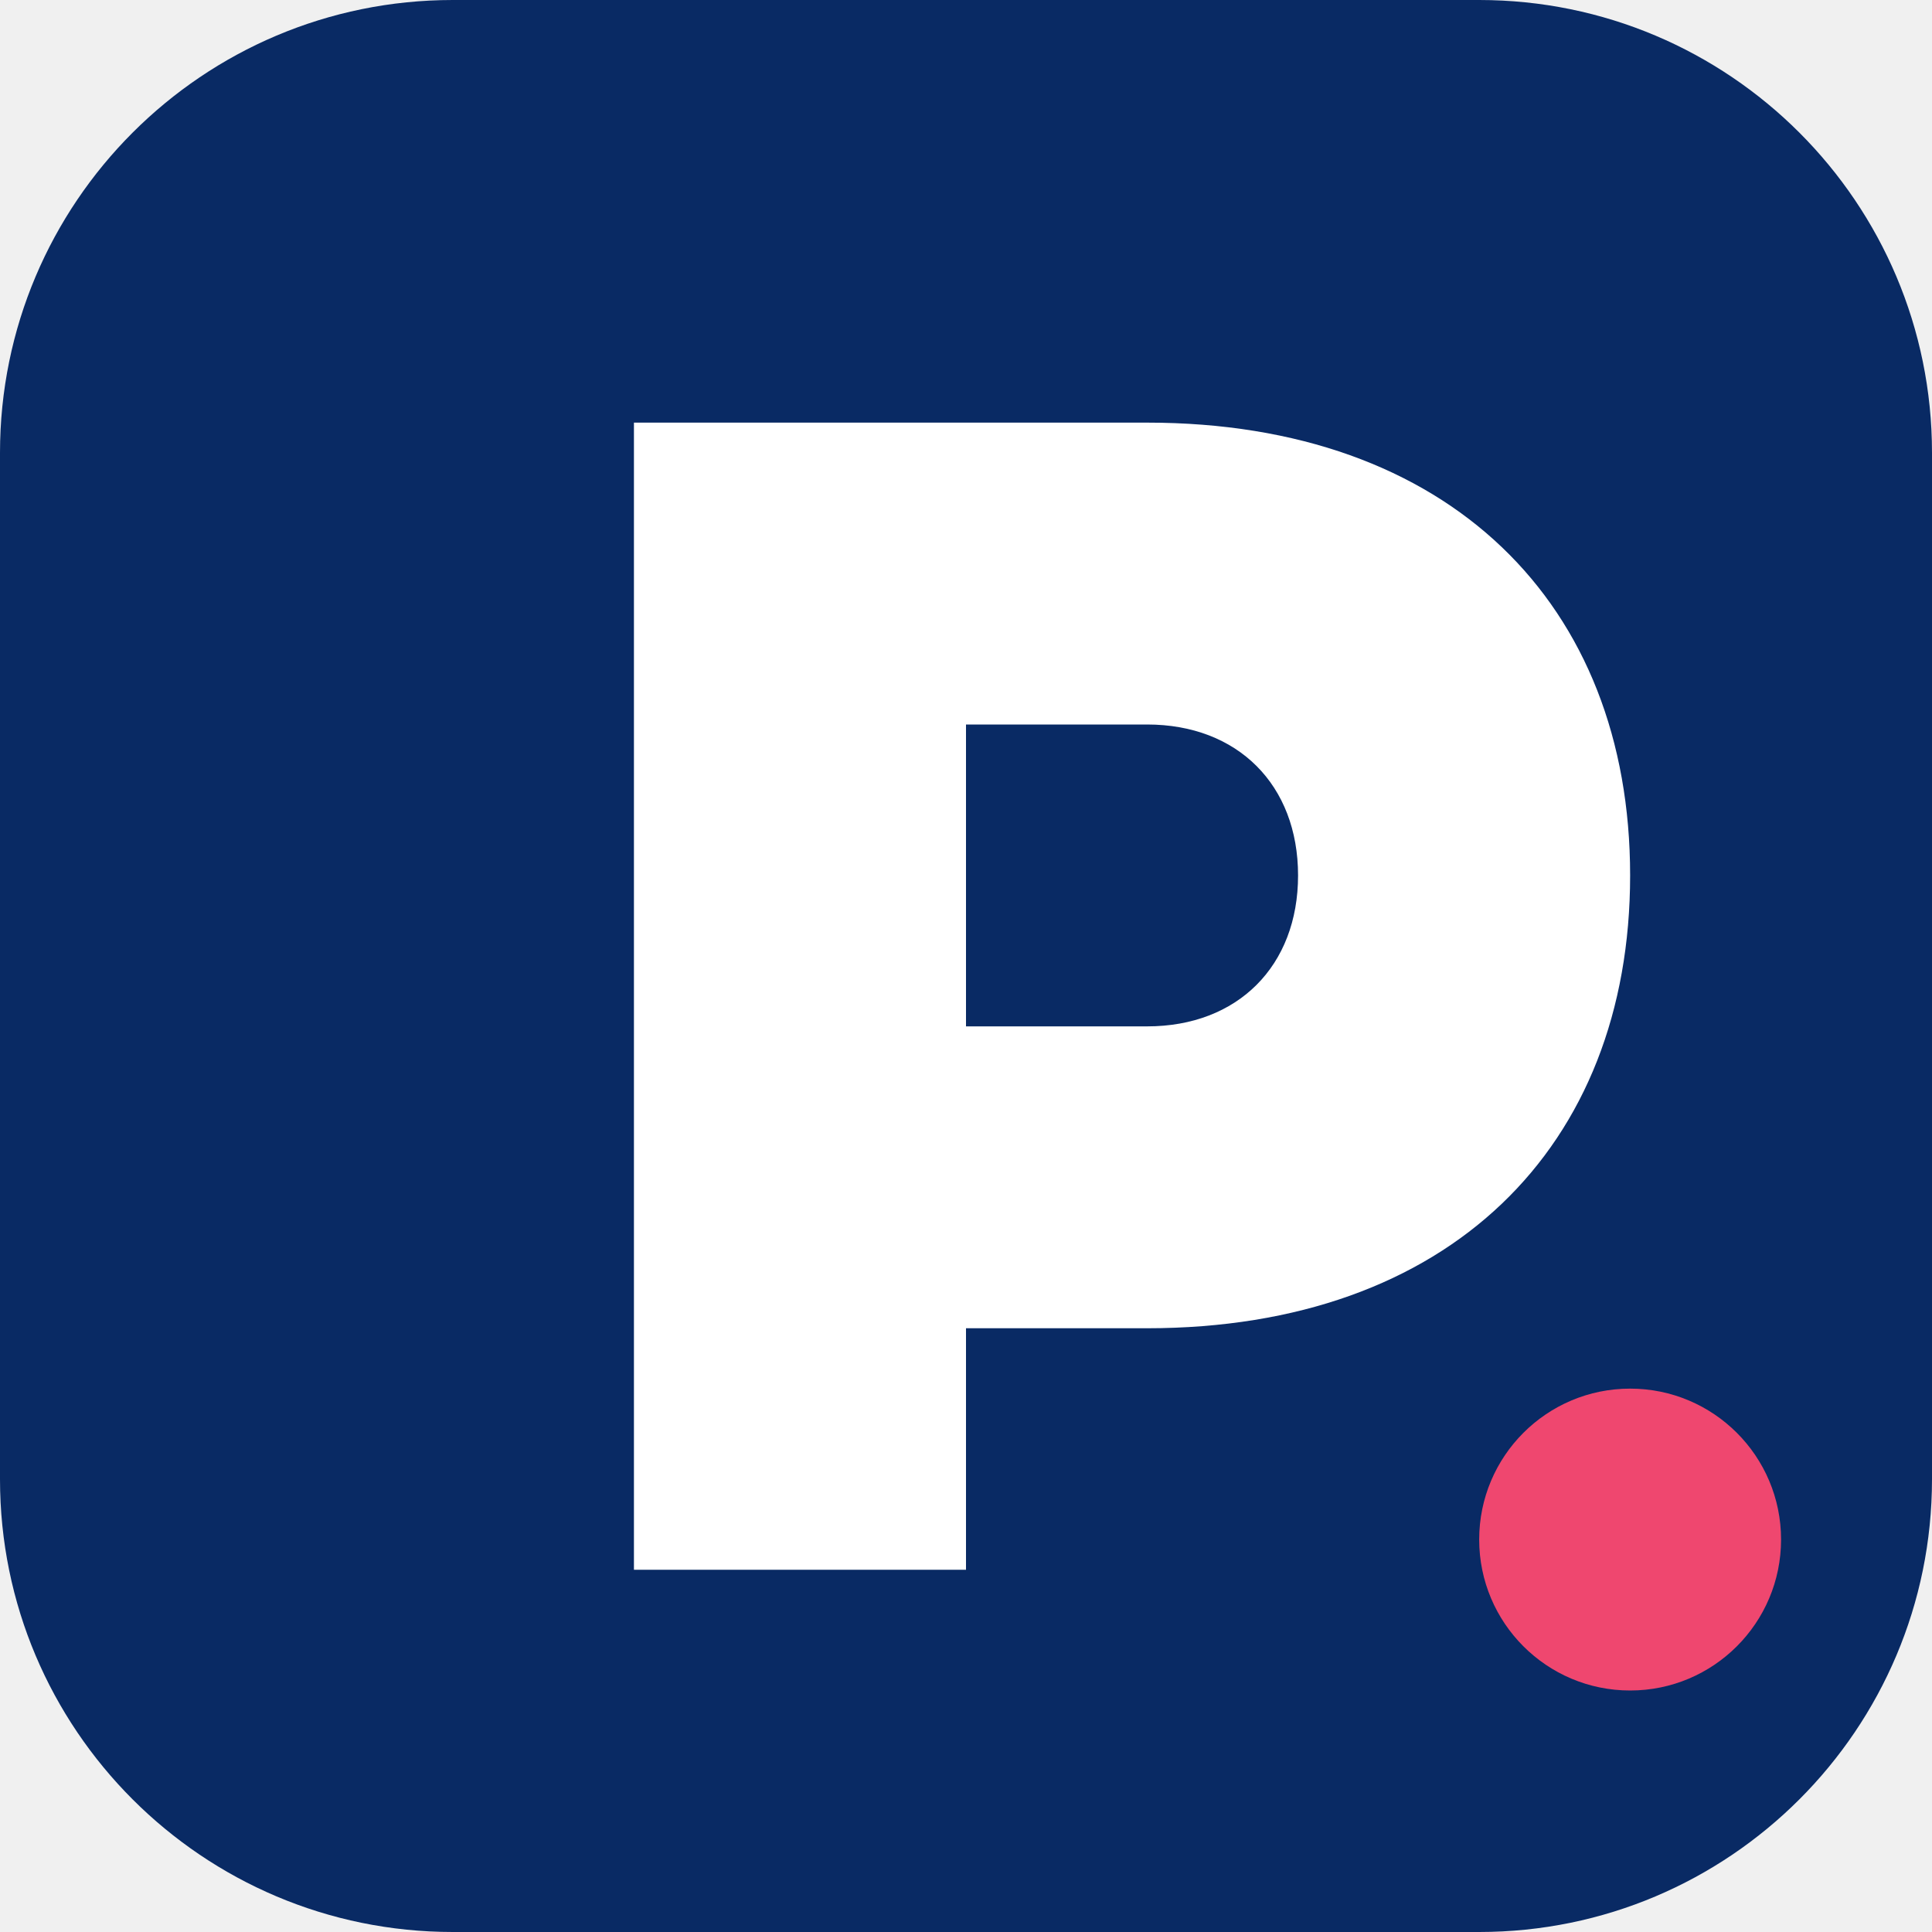
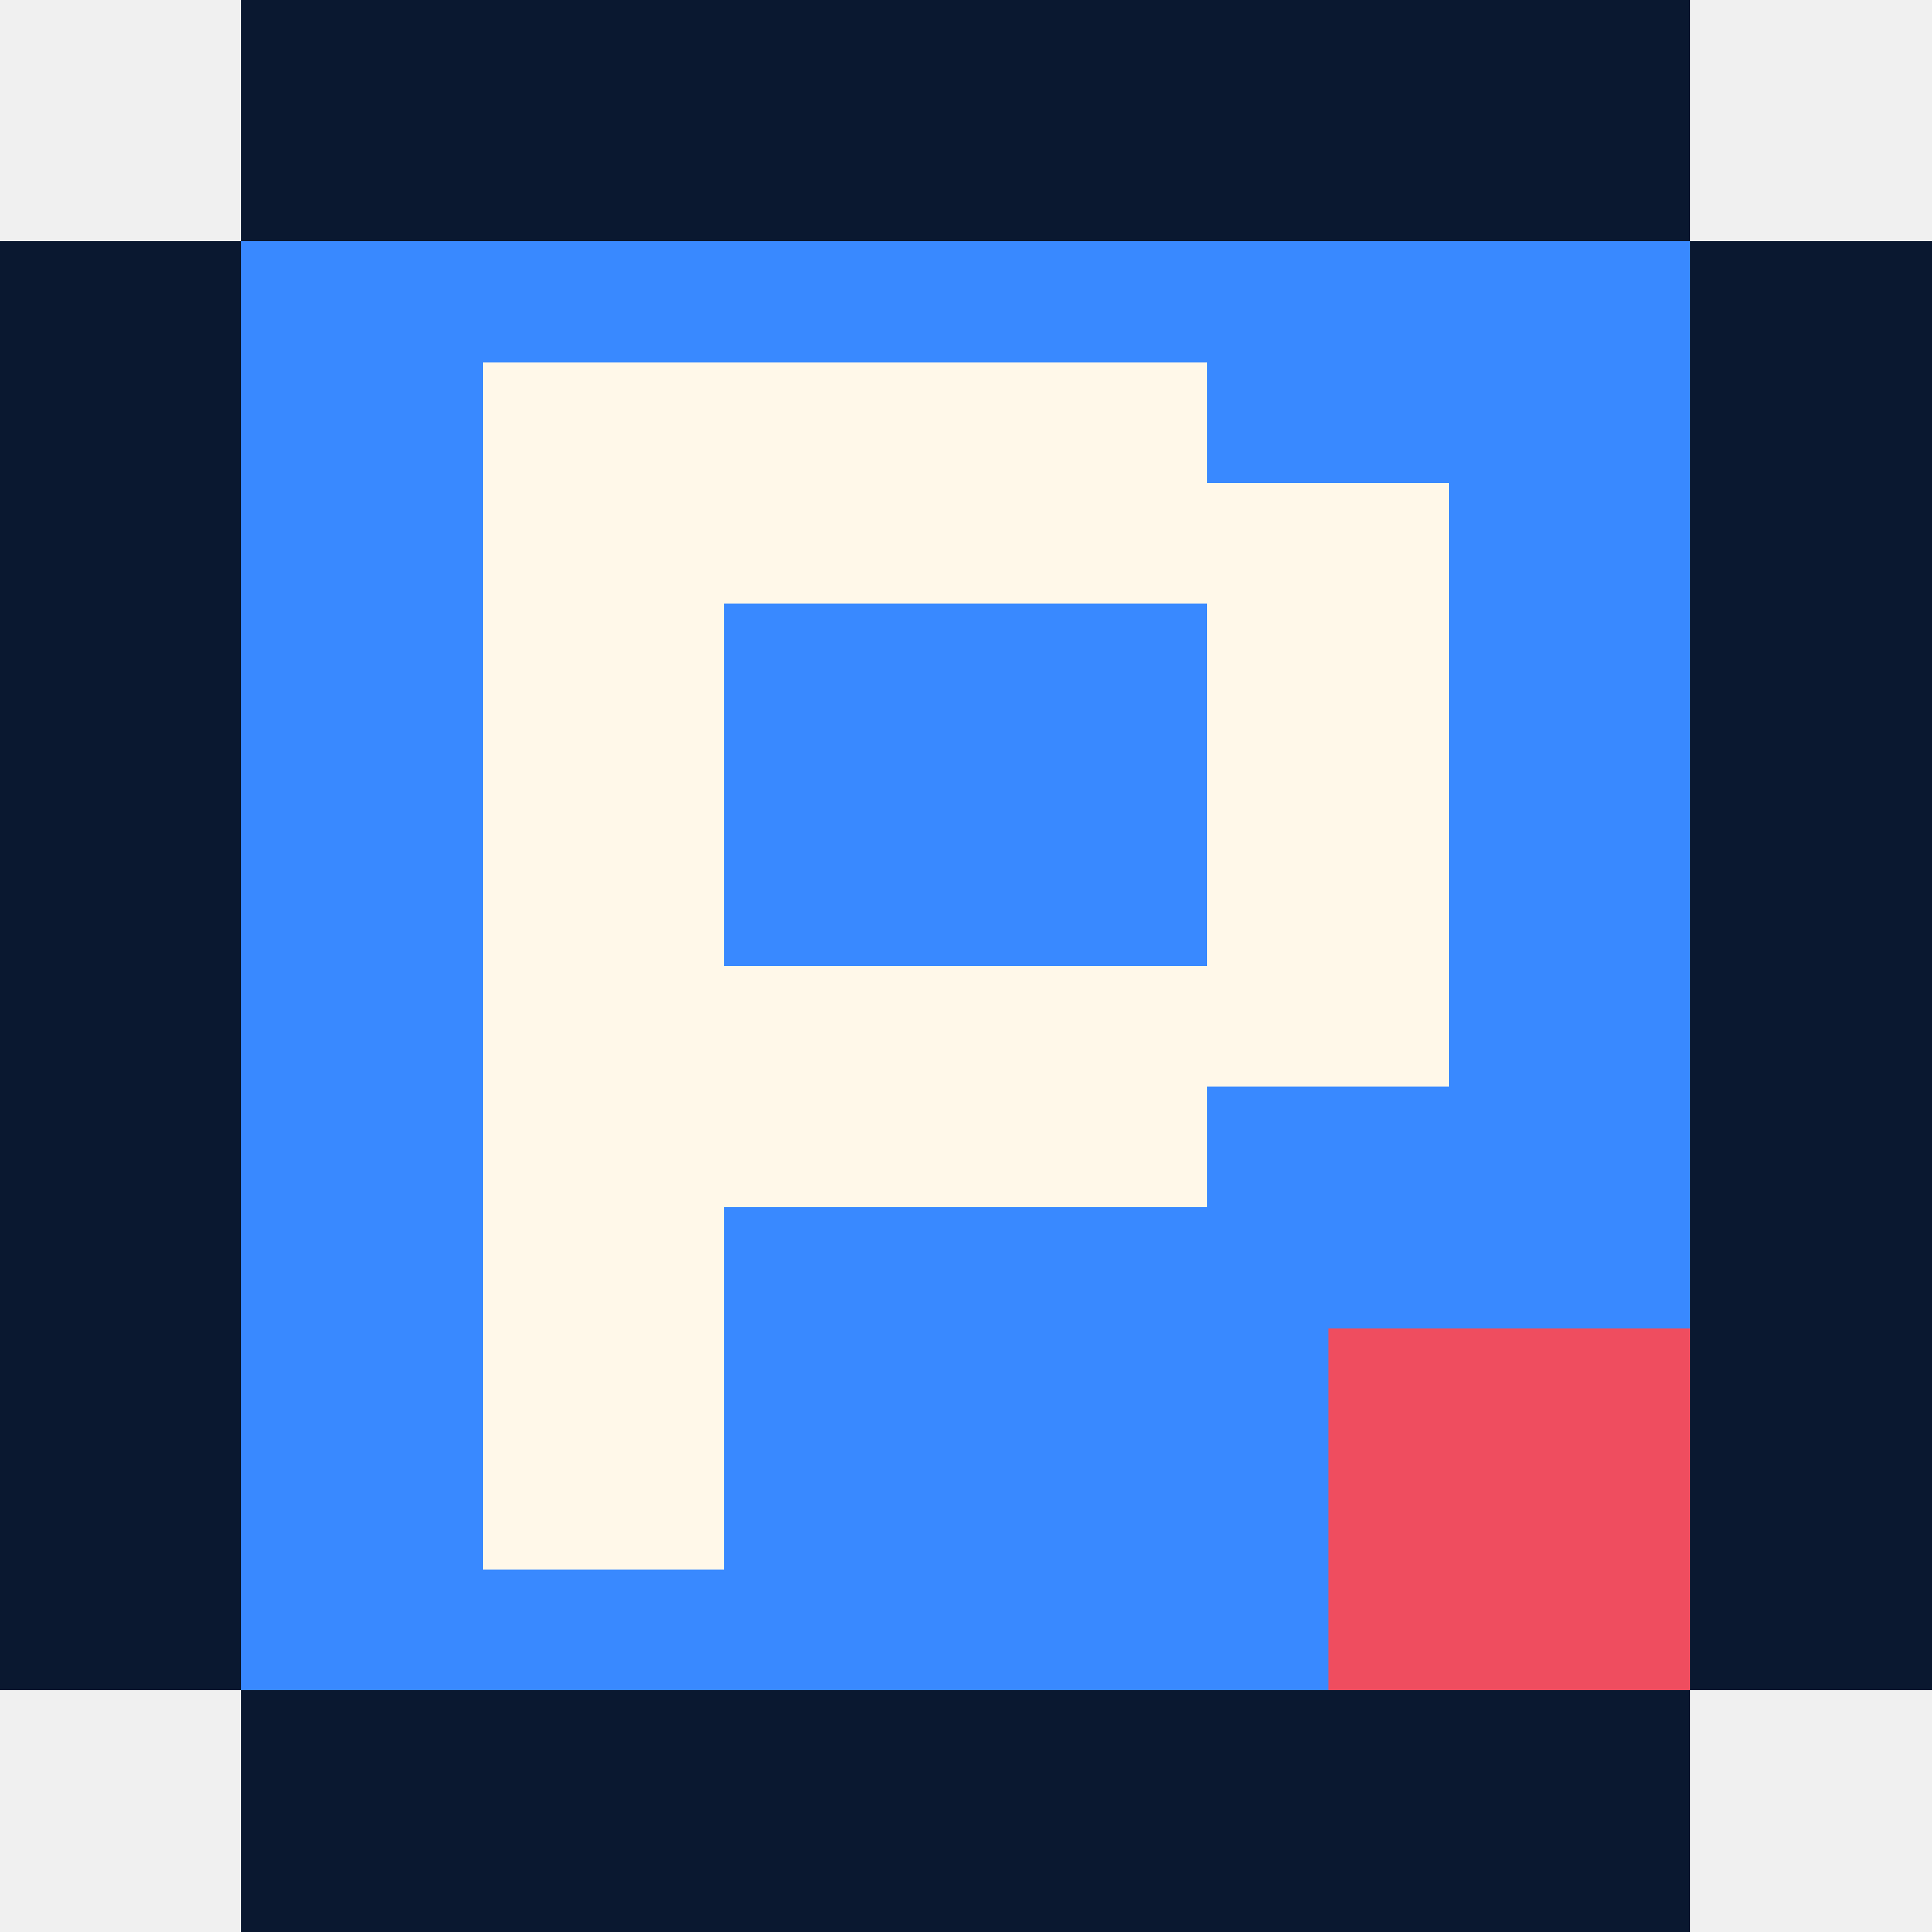
- <svg xmlns="http://www.w3.org/2000/svg" width="64" height="64" viewBox="0 0 64 64">
-   <rect width="64" height="64" rx="15" fill="#092a64" />
-   <path d="M21 14h17c10 0 16 6 16 15s-6 15-16 15H32v8H21V14zm11 10v10h6c3 0 5-2 5-5s-2-5-5-5h-6z" fill="#fff" />
-   <circle cx="54" cy="51" r="5" fill="#ef476f" />
+ <svg xmlns="http://www.w3.org/2000/svg" viewBox="0 0 16 16" shape-rendering="crispEdges">
+   <path fill="#0a1830" d="M2 0h12v2h2v12h-2v2H2v-2H0V2h2z" />
+   <path fill="#3989ff" d="M2 2h12v12H2z" />
+   <path fill="#fff8e9" d="M4 3h6v1h2v5h-2v1H6v3H4z" />
+   <path fill="#3989ff" d="M6 5h4v3H6z" />
+   <path fill="#ef4d5f" d="M11 11h3v3h-3z" />
</svg>
